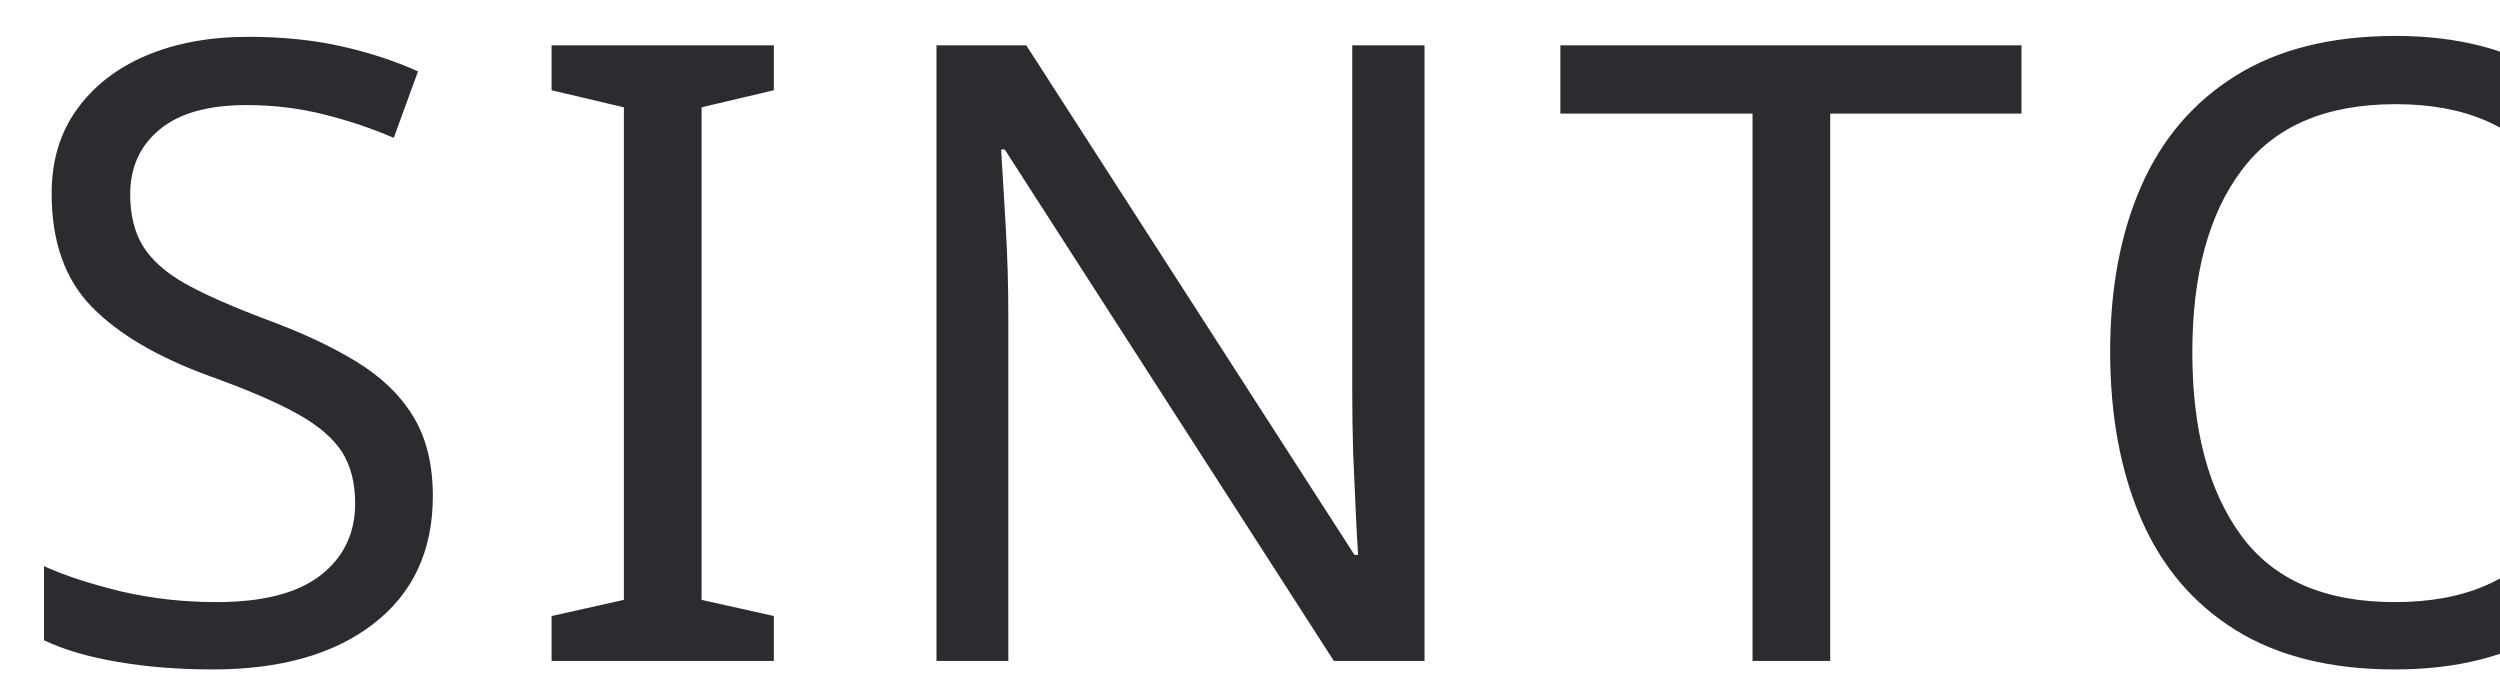
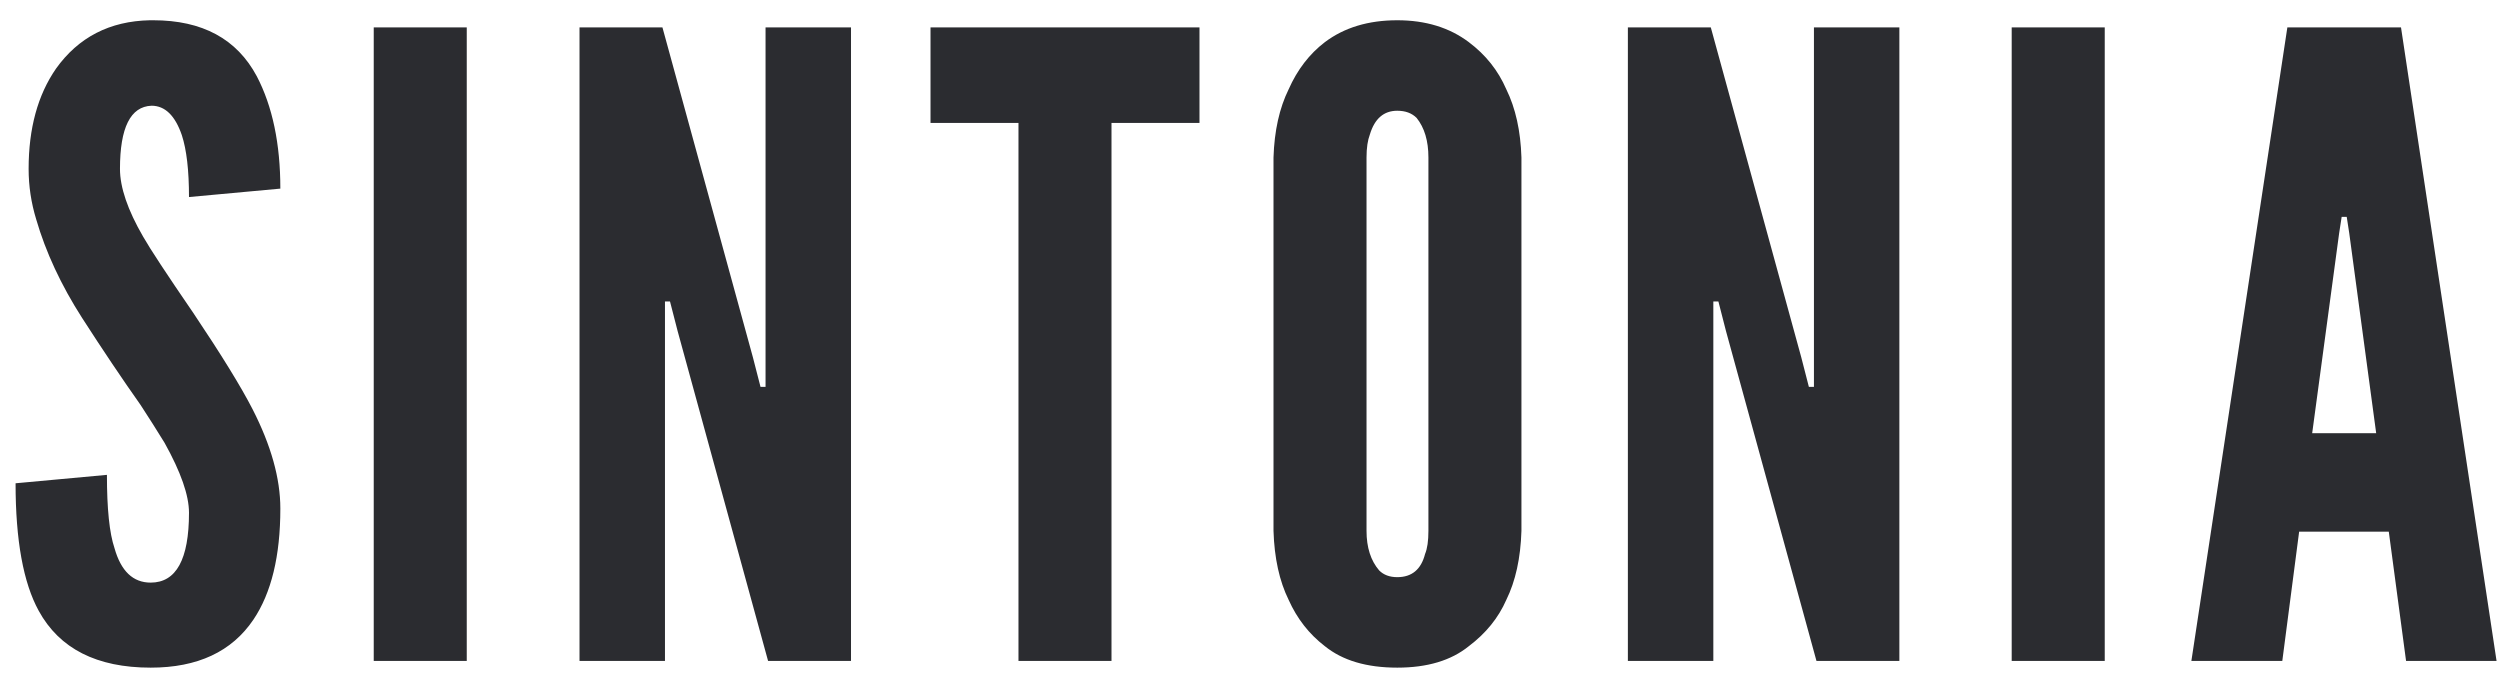
<svg xmlns="http://www.w3.org/2000/svg" width="87px" height="24px" viewBox="0 0 87 24" version="1.1">
  <defs />
-   <g id="1440" stroke="none" stroke-width="1" fill="none" fill-rule="evenodd" transform="translate(-26, -28)" font-family="LeagueGothic-Regular, League Gothic" font-size="30" font-weight="normal" letter-spacing="1.521">
-     <text id="SINTONIA" fill="#2B2C30">
-       <tspan x="26" y="51">SINTONIA</tspan>
-     </text>
+   <g id="1440" stroke="none" stroke-width="1" fill="none" fill-rule="evenodd" transform="translate(-26, -28)">
+     <path d="M26.542,44.818 L29.721,44.525 C29.721,45.707 29.809,46.557 29.984,47.074 C30.209,47.875 30.629,48.275 31.244,48.275 C32.133,48.275 32.577,47.465 32.577,45.844 C32.577,45.238 32.294,44.428 31.728,43.412 C31.464,42.982 31.186,42.543 30.893,42.094 C30.258,41.195 29.579,40.185 28.856,39.062 C28.124,37.919 27.592,36.776 27.26,35.634 C27.084,35.058 26.996,34.472 26.996,33.876 C26.996,32.47 27.313,31.308 27.948,30.39 C28.729,29.296 29.818,28.734 31.215,28.705 L31.332,28.705 C33.041,28.705 34.242,29.354 34.936,30.653 C35.482,31.698 35.756,33.002 35.756,34.564 L32.577,34.857 C32.577,33.93 32.494,33.212 32.328,32.704 C32.094,32.021 31.742,31.679 31.273,31.679 C30.541,31.708 30.175,32.44 30.175,33.876 C30.175,34.521 30.443,35.307 30.98,36.234 C31.225,36.664 31.806,37.548 32.724,38.886 C33.7,40.341 34.389,41.459 34.789,42.24 C35.434,43.5 35.756,44.652 35.756,45.697 C35.756,47.348 35.443,48.637 34.818,49.564 C34.066,50.678 32.875,51.234 31.244,51.234 C29.369,51.234 28.07,50.575 27.348,49.257 C26.811,48.28 26.542,46.801 26.542,44.818 Z M39.006,51 L39.006,28.954 L42.243,28.954 L42.243,51 L39.006,51 Z M46.167,51 L46.167,28.954 L49.053,28.954 L52.202,40.438 L52.466,41.464 L52.641,41.464 L52.641,28.954 L55.615,28.954 L55.615,51 L52.729,51 L49.58,39.516 L49.316,38.49 L49.141,38.49 L49.141,51 L46.167,51 Z M58.382,32.279 L58.382,28.954 L67.742,28.954 L67.742,32.279 L64.68,32.279 L64.68,51 L61.443,51 L61.443,32.279 L58.382,32.279 Z M70.318,46.474 L70.318,33.48 C70.347,32.553 70.523,31.762 70.845,31.107 C71.148,30.424 71.568,29.877 72.105,29.467 C72.779,28.959 73.619,28.705 74.625,28.705 C75.611,28.705 76.441,28.959 77.115,29.467 C77.701,29.906 78.136,30.453 78.419,31.107 C78.741,31.762 78.917,32.553 78.946,33.48 L78.946,46.474 C78.917,47.421 78.741,48.222 78.419,48.876 C78.145,49.501 77.711,50.038 77.115,50.487 C76.5,50.985 75.67,51.234 74.625,51.234 C73.56,51.234 72.72,50.985 72.105,50.487 C71.558,50.067 71.138,49.53 70.845,48.876 C70.523,48.222 70.347,47.421 70.318,46.474 Z M73.555,46.474 C73.555,47.05 73.702,47.509 73.995,47.851 C74.151,48.007 74.361,48.085 74.625,48.085 C75.133,48.085 75.455,47.816 75.592,47.279 C75.67,47.094 75.709,46.825 75.709,46.474 L75.709,33.48 C75.709,32.904 75.572,32.445 75.299,32.104 C75.133,31.937 74.908,31.854 74.625,31.854 C74.156,31.854 73.839,32.128 73.673,32.675 C73.595,32.88 73.555,33.148 73.555,33.48 L73.555,46.474 Z M82.65,51 L82.65,28.954 L85.536,28.954 L88.685,40.438 L88.949,41.464 L89.125,41.464 L89.125,28.954 L92.098,28.954 L92.098,51 L89.213,51 L86.063,39.516 L85.8,38.49 L85.624,38.49 L85.624,51 L82.65,51 Z M96.007,51 L96.007,28.954 L99.245,28.954 L99.245,51 L96.007,51 Z M102.26,51 L105.6,28.954 L109.555,28.954 L112.88,51 L109.731,51 L109.13,46.503 L106.01,46.503 L105.424,51 L102.26,51 Z M106.464,43.075 L108.691,43.075 L107.754,36.117 L107.666,35.546 L107.49,35.546 L107.402,36.117 L106.464,43.075 Z" id="SINTONIA" fill="#2B2C30" />
  </g>
</svg>
